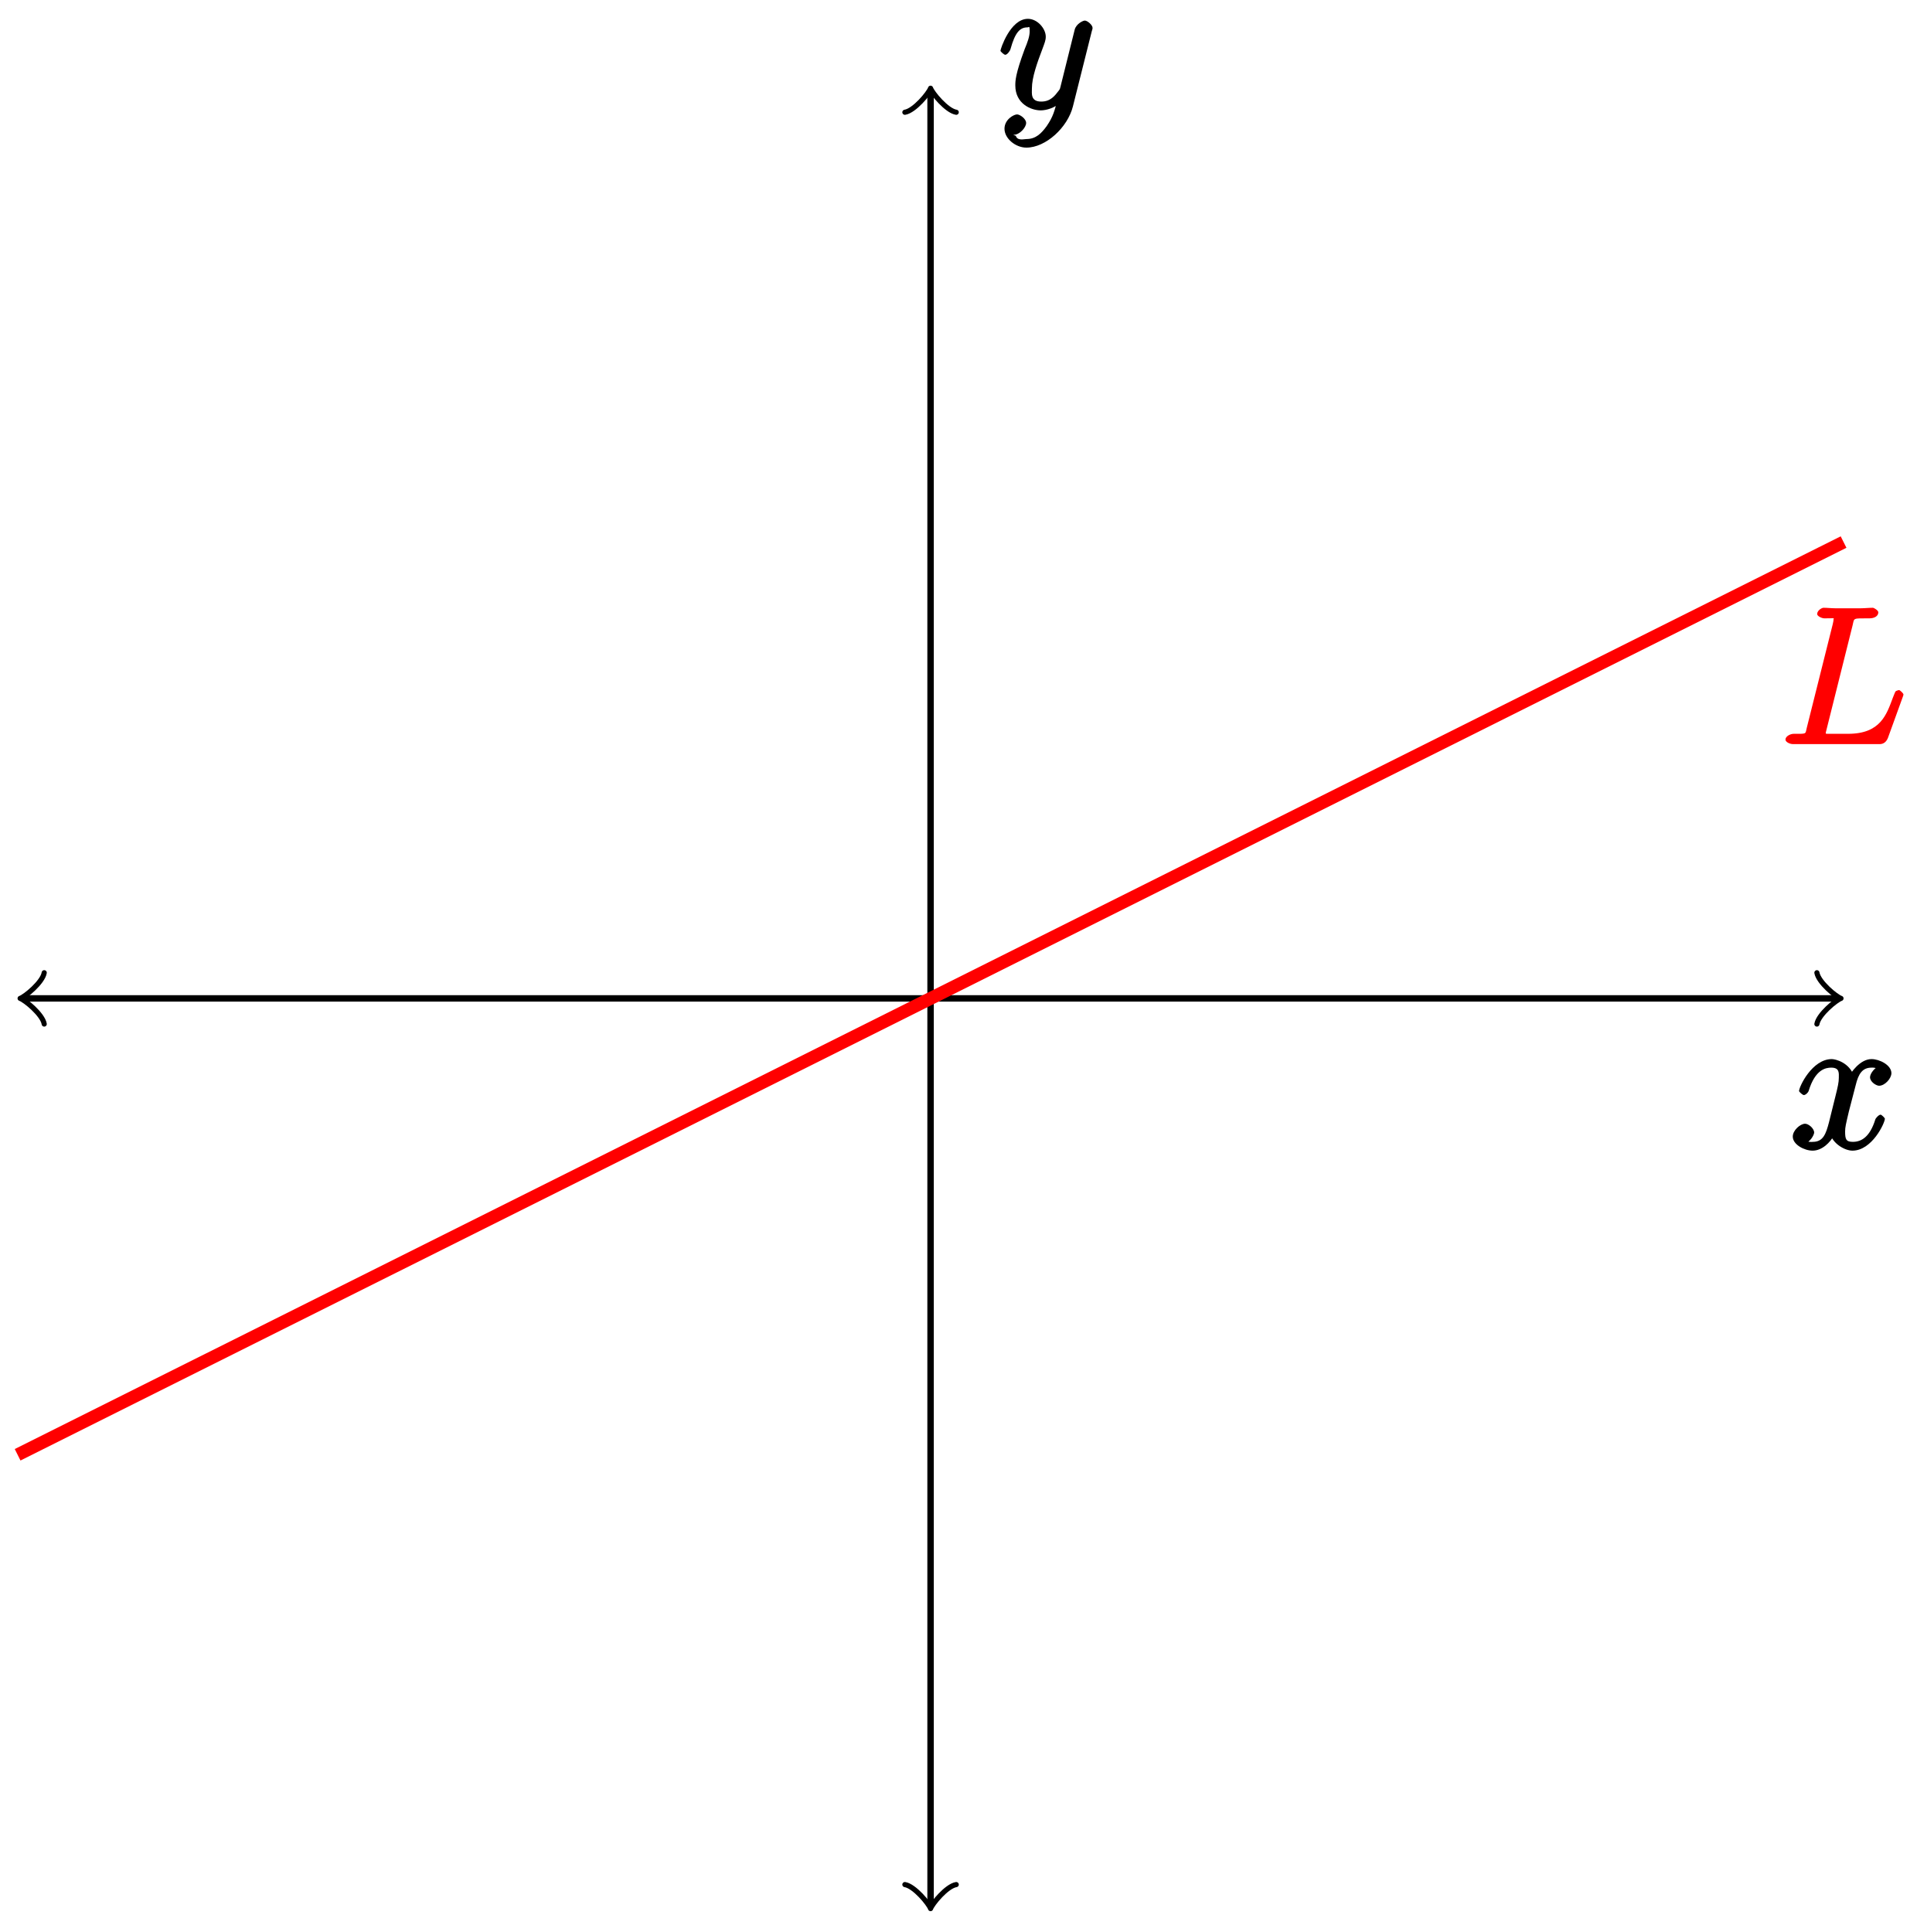
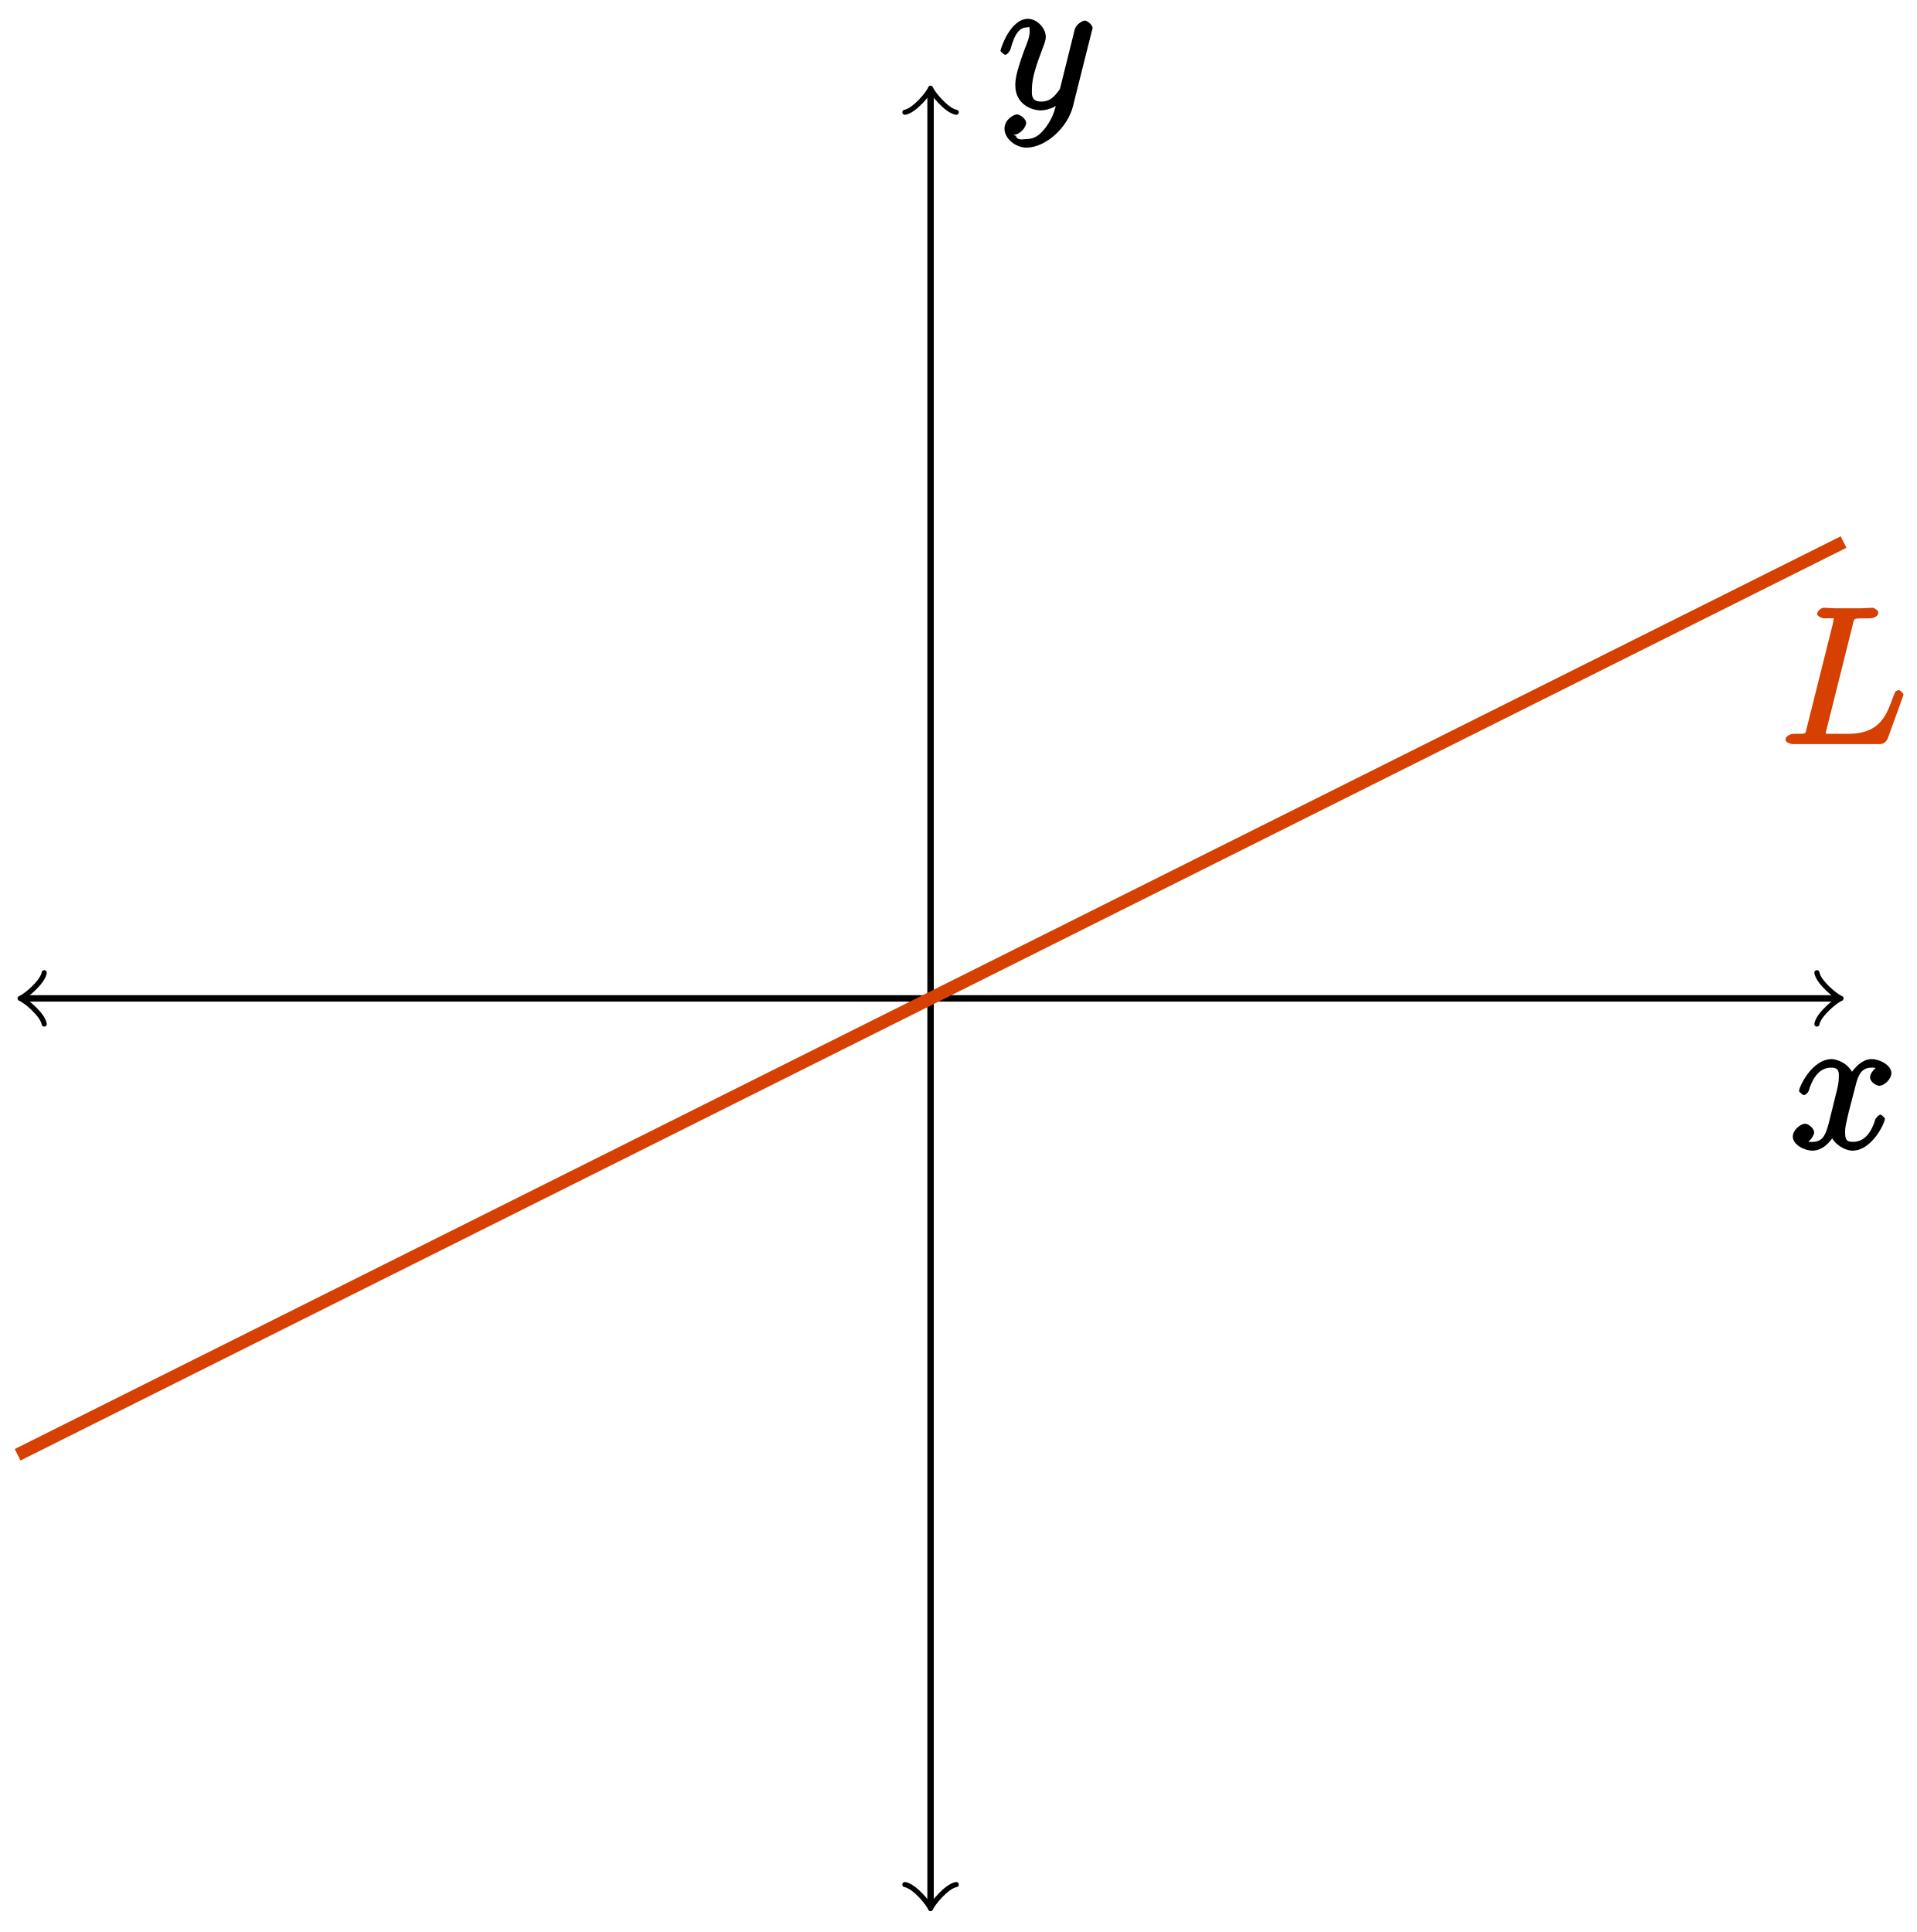
<svg xmlns="http://www.w3.org/2000/svg" xmlns:xlink="http://www.w3.org/1999/xlink" width="119pt" height="120pt" viewBox="0 0 119 120" version="1.1">
  <defs>
    <g>
      <symbol overflow="visible" id="glyph0-0">
        <path style="stroke:none;" d="" />
      </symbol>
      <symbol overflow="visible" id="glyph0-1">
        <path style="stroke:none;" d="M 5.672 -5.172 C 5.281 -5.109 4.969 -4.656 4.969 -4.438 C 4.969 -4.141 5.359 -3.906 5.531 -3.906 C 5.891 -3.906 6.297 -4.359 6.297 -4.688 C 6.297 -5.188 5.562 -5.562 5.062 -5.562 C 4.344 -5.562 3.766 -4.703 3.656 -4.469 L 3.984 -4.469 C 3.703 -5.359 2.812 -5.562 2.594 -5.562 C 1.375 -5.562 0.562 -3.844 0.562 -3.578 C 0.562 -3.531 0.781 -3.328 0.859 -3.328 C 0.953 -3.328 1.094 -3.438 1.156 -3.578 C 1.562 -4.922 2.219 -5.031 2.562 -5.031 C 3.094 -5.031 3.031 -4.672 3.031 -4.391 C 3.031 -4.125 2.969 -3.844 2.828 -3.281 L 2.422 -1.641 C 2.234 -0.922 2.062 -0.422 1.422 -0.422 C 1.359 -0.422 1.172 -0.375 0.922 -0.531 L 0.812 -0.281 C 1.25 -0.359 1.5 -0.859 1.5 -1 C 1.5 -1.25 1.156 -1.547 0.938 -1.547 C 0.641 -1.547 0.172 -1.141 0.172 -0.75 C 0.172 -0.25 0.891 0.125 1.406 0.125 C 1.984 0.125 2.5 -0.375 2.75 -0.859 L 2.469 -0.969 C 2.672 -0.266 3.438 0.125 3.875 0.125 C 5.094 0.125 5.891 -1.594 5.891 -1.859 C 5.891 -1.906 5.688 -2.109 5.625 -2.109 C 5.516 -2.109 5.328 -1.906 5.297 -1.812 C 4.969 -0.75 4.453 -0.422 3.906 -0.422 C 3.484 -0.422 3.422 -0.578 3.422 -1.062 C 3.422 -1.328 3.469 -1.516 3.656 -2.312 L 4.078 -3.938 C 4.25 -4.656 4.5 -5.031 5.062 -5.031 C 5.078 -5.031 5.297 -5.062 5.547 -4.906 Z M 5.672 -5.172 " />
      </symbol>
      <symbol overflow="visible" id="glyph0-2">
        <path style="stroke:none;" d="M 3.031 1.094 C 2.703 1.547 2.359 1.906 1.766 1.906 C 1.625 1.906 1.203 2.031 1.109 1.703 C 0.906 1.641 0.969 1.641 0.984 1.641 C 1.344 1.641 1.75 1.188 1.75 0.906 C 1.75 0.641 1.359 0.375 1.188 0.375 C 0.984 0.375 0.406 0.688 0.406 1.266 C 0.406 1.875 1.094 2.438 1.766 2.438 C 2.969 2.438 4.328 1.188 4.656 -0.125 L 5.828 -4.797 C 5.844 -4.859 5.875 -4.922 5.875 -5 C 5.875 -5.172 5.562 -5.453 5.391 -5.453 C 5.281 -5.453 4.859 -5.25 4.766 -4.891 L 3.891 -1.375 C 3.828 -1.156 3.875 -1.25 3.781 -1.109 C 3.531 -0.781 3.266 -0.422 2.688 -0.422 C 2.016 -0.422 2.109 -0.922 2.109 -1.25 C 2.109 -1.922 2.438 -2.844 2.766 -3.703 C 2.891 -4.047 2.969 -4.219 2.969 -4.453 C 2.969 -4.953 2.453 -5.562 1.859 -5.562 C 0.766 -5.562 0.156 -3.688 0.156 -3.578 C 0.156 -3.531 0.375 -3.328 0.453 -3.328 C 0.562 -3.328 0.734 -3.531 0.781 -3.688 C 1.062 -4.703 1.359 -5.031 1.828 -5.031 C 1.938 -5.031 1.969 -5.172 1.969 -4.781 C 1.969 -4.469 1.844 -4.125 1.656 -3.672 C 1.078 -2.109 1.078 -1.703 1.078 -1.422 C 1.078 -0.281 2.062 0.125 2.656 0.125 C 3 0.125 3.531 -0.031 3.844 -0.344 L 3.688 -0.516 C 3.516 0.141 3.438 0.5 3.031 1.094 Z M 3.031 1.094 " />
      </symbol>
      <symbol overflow="visible" id="glyph0-3">
        <path style="stroke:none;" d="M 4.547 -7.391 C 4.656 -7.844 4.531 -7.812 5.578 -7.812 C 5.906 -7.812 6.141 -7.953 6.141 -8.188 C 6.141 -8.312 5.859 -8.469 5.812 -8.469 C 5.562 -8.469 5.297 -8.438 5.062 -8.438 L 3.453 -8.438 C 3.234 -8.438 2.969 -8.469 2.734 -8.469 C 2.641 -8.469 2.344 -8.312 2.344 -8.078 C 2.344 -7.953 2.625 -7.812 2.797 -7.812 C 3.531 -7.812 3.359 -7.859 3.359 -7.734 C 3.359 -7.703 3.359 -7.641 3.312 -7.453 L 1.703 -1.031 C 1.594 -0.609 1.734 -0.641 0.891 -0.641 C 0.672 -0.641 0.375 -0.484 0.375 -0.281 C 0.375 -0.141 0.625 0 0.859 0 L 6.219 0 C 6.484 0 6.641 -0.156 6.734 -0.375 L 7.656 -2.922 C 7.672 -2.969 7.703 -3.047 7.703 -3.078 C 7.703 -3.156 7.484 -3.359 7.422 -3.359 C 7.406 -3.359 7.234 -3.312 7.203 -3.266 C 7.188 -3.25 7.141 -3.125 7.047 -2.891 C 6.656 -1.844 6.281 -0.641 4.266 -0.641 L 3.125 -0.641 C 2.953 -0.641 2.922 -0.641 2.859 -0.656 C 2.719 -0.672 2.875 -0.531 2.875 -0.641 C 2.875 -0.719 2.891 -0.781 2.922 -0.891 Z M 4.547 -7.391 " />
      </symbol>
    </g>
  </defs>
  <g id="surface1">
    <path style="fill:none;stroke-width:0.399;stroke-linecap:butt;stroke-linejoin:miter;stroke:rgb(0%,0%,0%);stroke-opacity:1;stroke-miterlimit:10;" d="M -56.235 0.001 L 56.234 0.001 " transform="matrix(1,0,0,-1,57.786,62.013)" />
    <path style="fill:none;stroke-width:0.319;stroke-linecap:round;stroke-linejoin:round;stroke:rgb(0%,0%,0%);stroke-opacity:1;stroke-miterlimit:10;" d="M -1.195 1.592 C -1.098 0.995 -0 0.1 0.301 -0.001 C -0 -0.099 -1.098 -0.997 -1.195 -1.595 " transform="matrix(-1,0,0,1,1.55066,62.013)" />
    <path style="fill:none;stroke-width:0.319;stroke-linecap:round;stroke-linejoin:round;stroke:rgb(0%,0%,0%);stroke-opacity:1;stroke-miterlimit:10;" d="M -1.197 1.595 C -1.096 0.997 -0.002 0.099 0.299 0.001 C -0.002 -0.1 -1.096 -0.995 -1.197 -1.592 " transform="matrix(1,0,0,-1,114.0213,62.013)" />
    <g style="fill:rgb(0%,0%,0%);fill-opacity:1;">
      <use xlink:href="#glyph0-1" x="111.154" y="71.344" />
    </g>
    <path style="fill:none;stroke-width:0.399;stroke-linecap:butt;stroke-linejoin:miter;stroke:rgb(0%,0%,0%);stroke-opacity:1;stroke-miterlimit:10;" d="M -0.001 -56.237 L -0.001 56.236 " transform="matrix(1,0,0,-1,57.786,62.013)" />
    <path style="fill:none;stroke-width:0.319;stroke-linecap:round;stroke-linejoin:round;stroke:rgb(0%,0%,0%);stroke-opacity:1;stroke-miterlimit:10;" d="M -1.194 1.593 C -1.096 0.995 0.002 0.101 0.299 -0.001 C 0.002 -0.099 -1.096 -0.997 -1.194 -1.595 " transform="matrix(0,1,1,0,57.786,118.2483)" />
    <path style="fill:none;stroke-width:0.319;stroke-linecap:round;stroke-linejoin:round;stroke:rgb(0%,0%,0%);stroke-opacity:1;stroke-miterlimit:10;" d="M -1.195 1.595 C -1.097 0.997 0 0.099 0.297 0.001 C 0 -0.101 -1.097 -0.995 -1.195 -1.593 " transform="matrix(0,-1,-1,0,57.786,5.77766)" />
    <g style="fill:rgb(0%,0%,0%);fill-opacity:1;">
      <use xlink:href="#glyph0-2" x="61.97" y="6.731" />
    </g>
-     <path style="fill:none;stroke-width:0.797;stroke-linecap:butt;stroke-linejoin:miter;stroke:rgb(100%,0%,0%);stroke-opacity:1;stroke-miterlimit:10;" d="M -56.692 -28.346 L 56.694 28.345 " transform="matrix(1,0,0,-1,57.786,62.013)" />
-     <g style="fill:rgb(100%,0%,0%);fill-opacity:1;">
+     <path style="fill:none;stroke-width:0.797;stroke-linecap:butt;stroke-linejoin:miter;stroke:rgb(83.899%,25.099%,0%);stroke-opacity:1;stroke-miterlimit:10;" d="M -56.692 -28.346 L 56.694 28.345 " transform="matrix(1,0,0,-1,57.786,62.013)" />
+     <g style="fill:rgb(83.922%,25.098%,0%);fill-opacity:1;">
      <use xlink:href="#glyph0-3" x="110.497" y="46.219" />
    </g>
  </g>
</svg>
